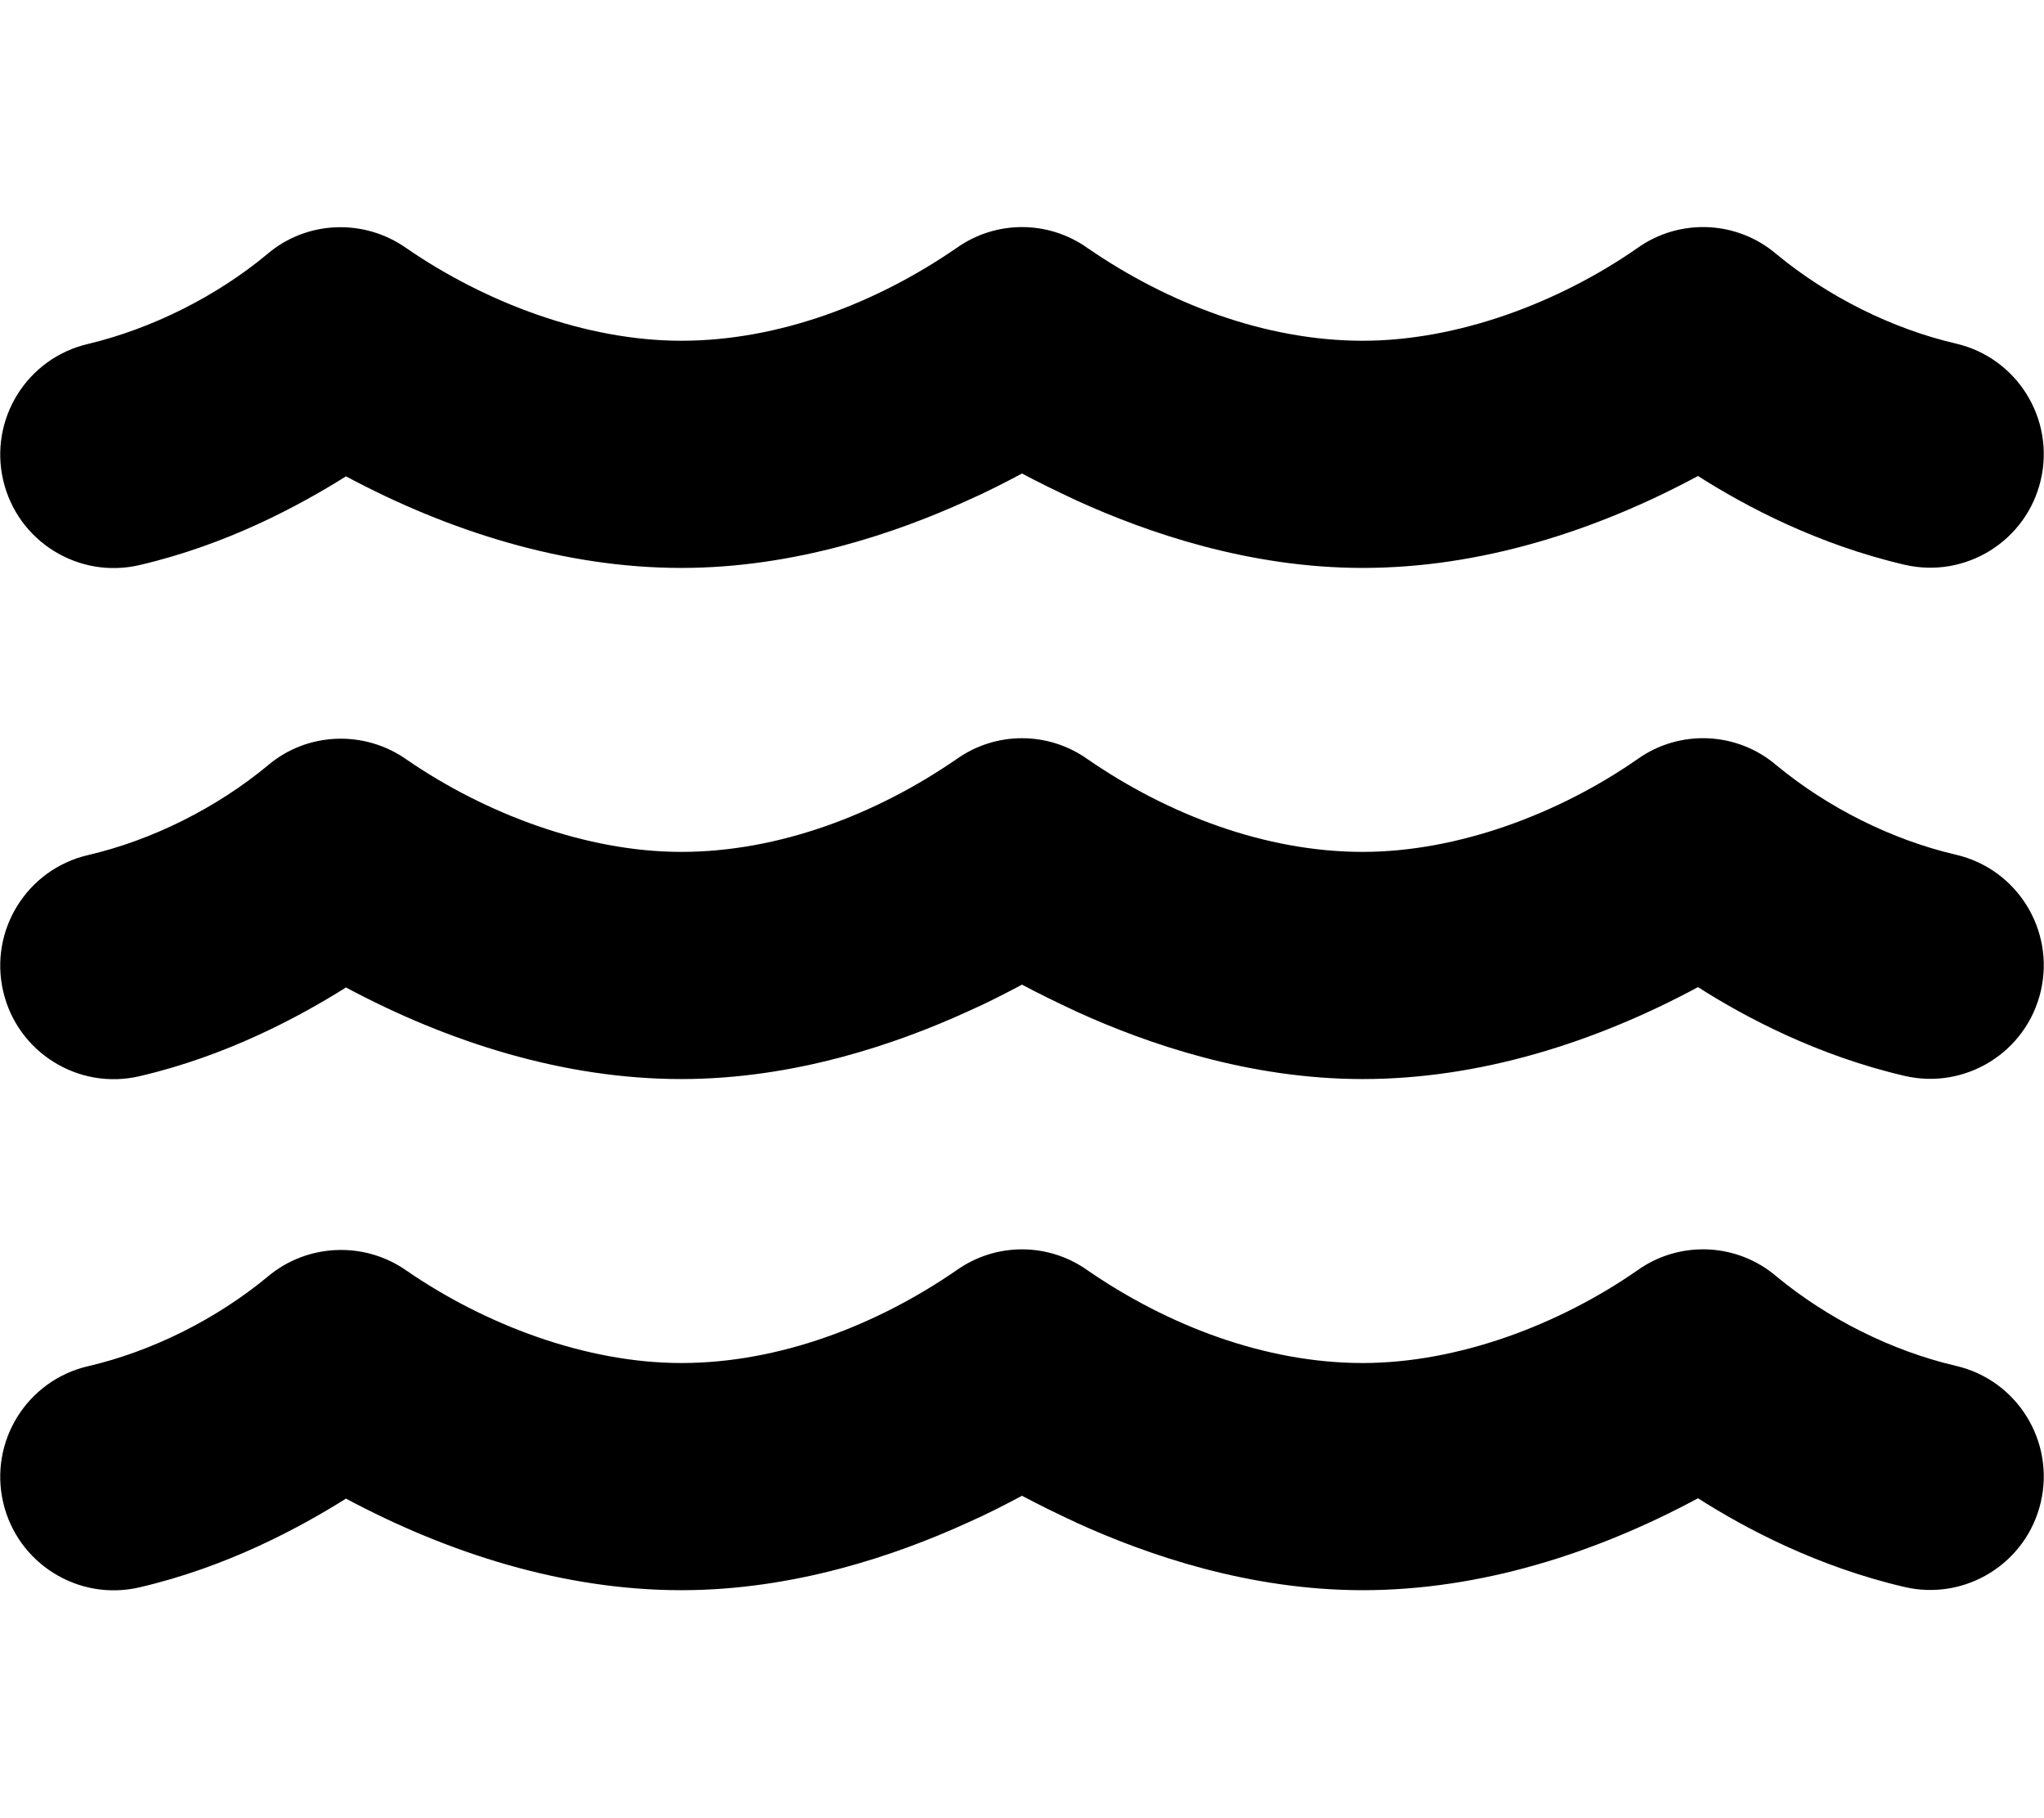
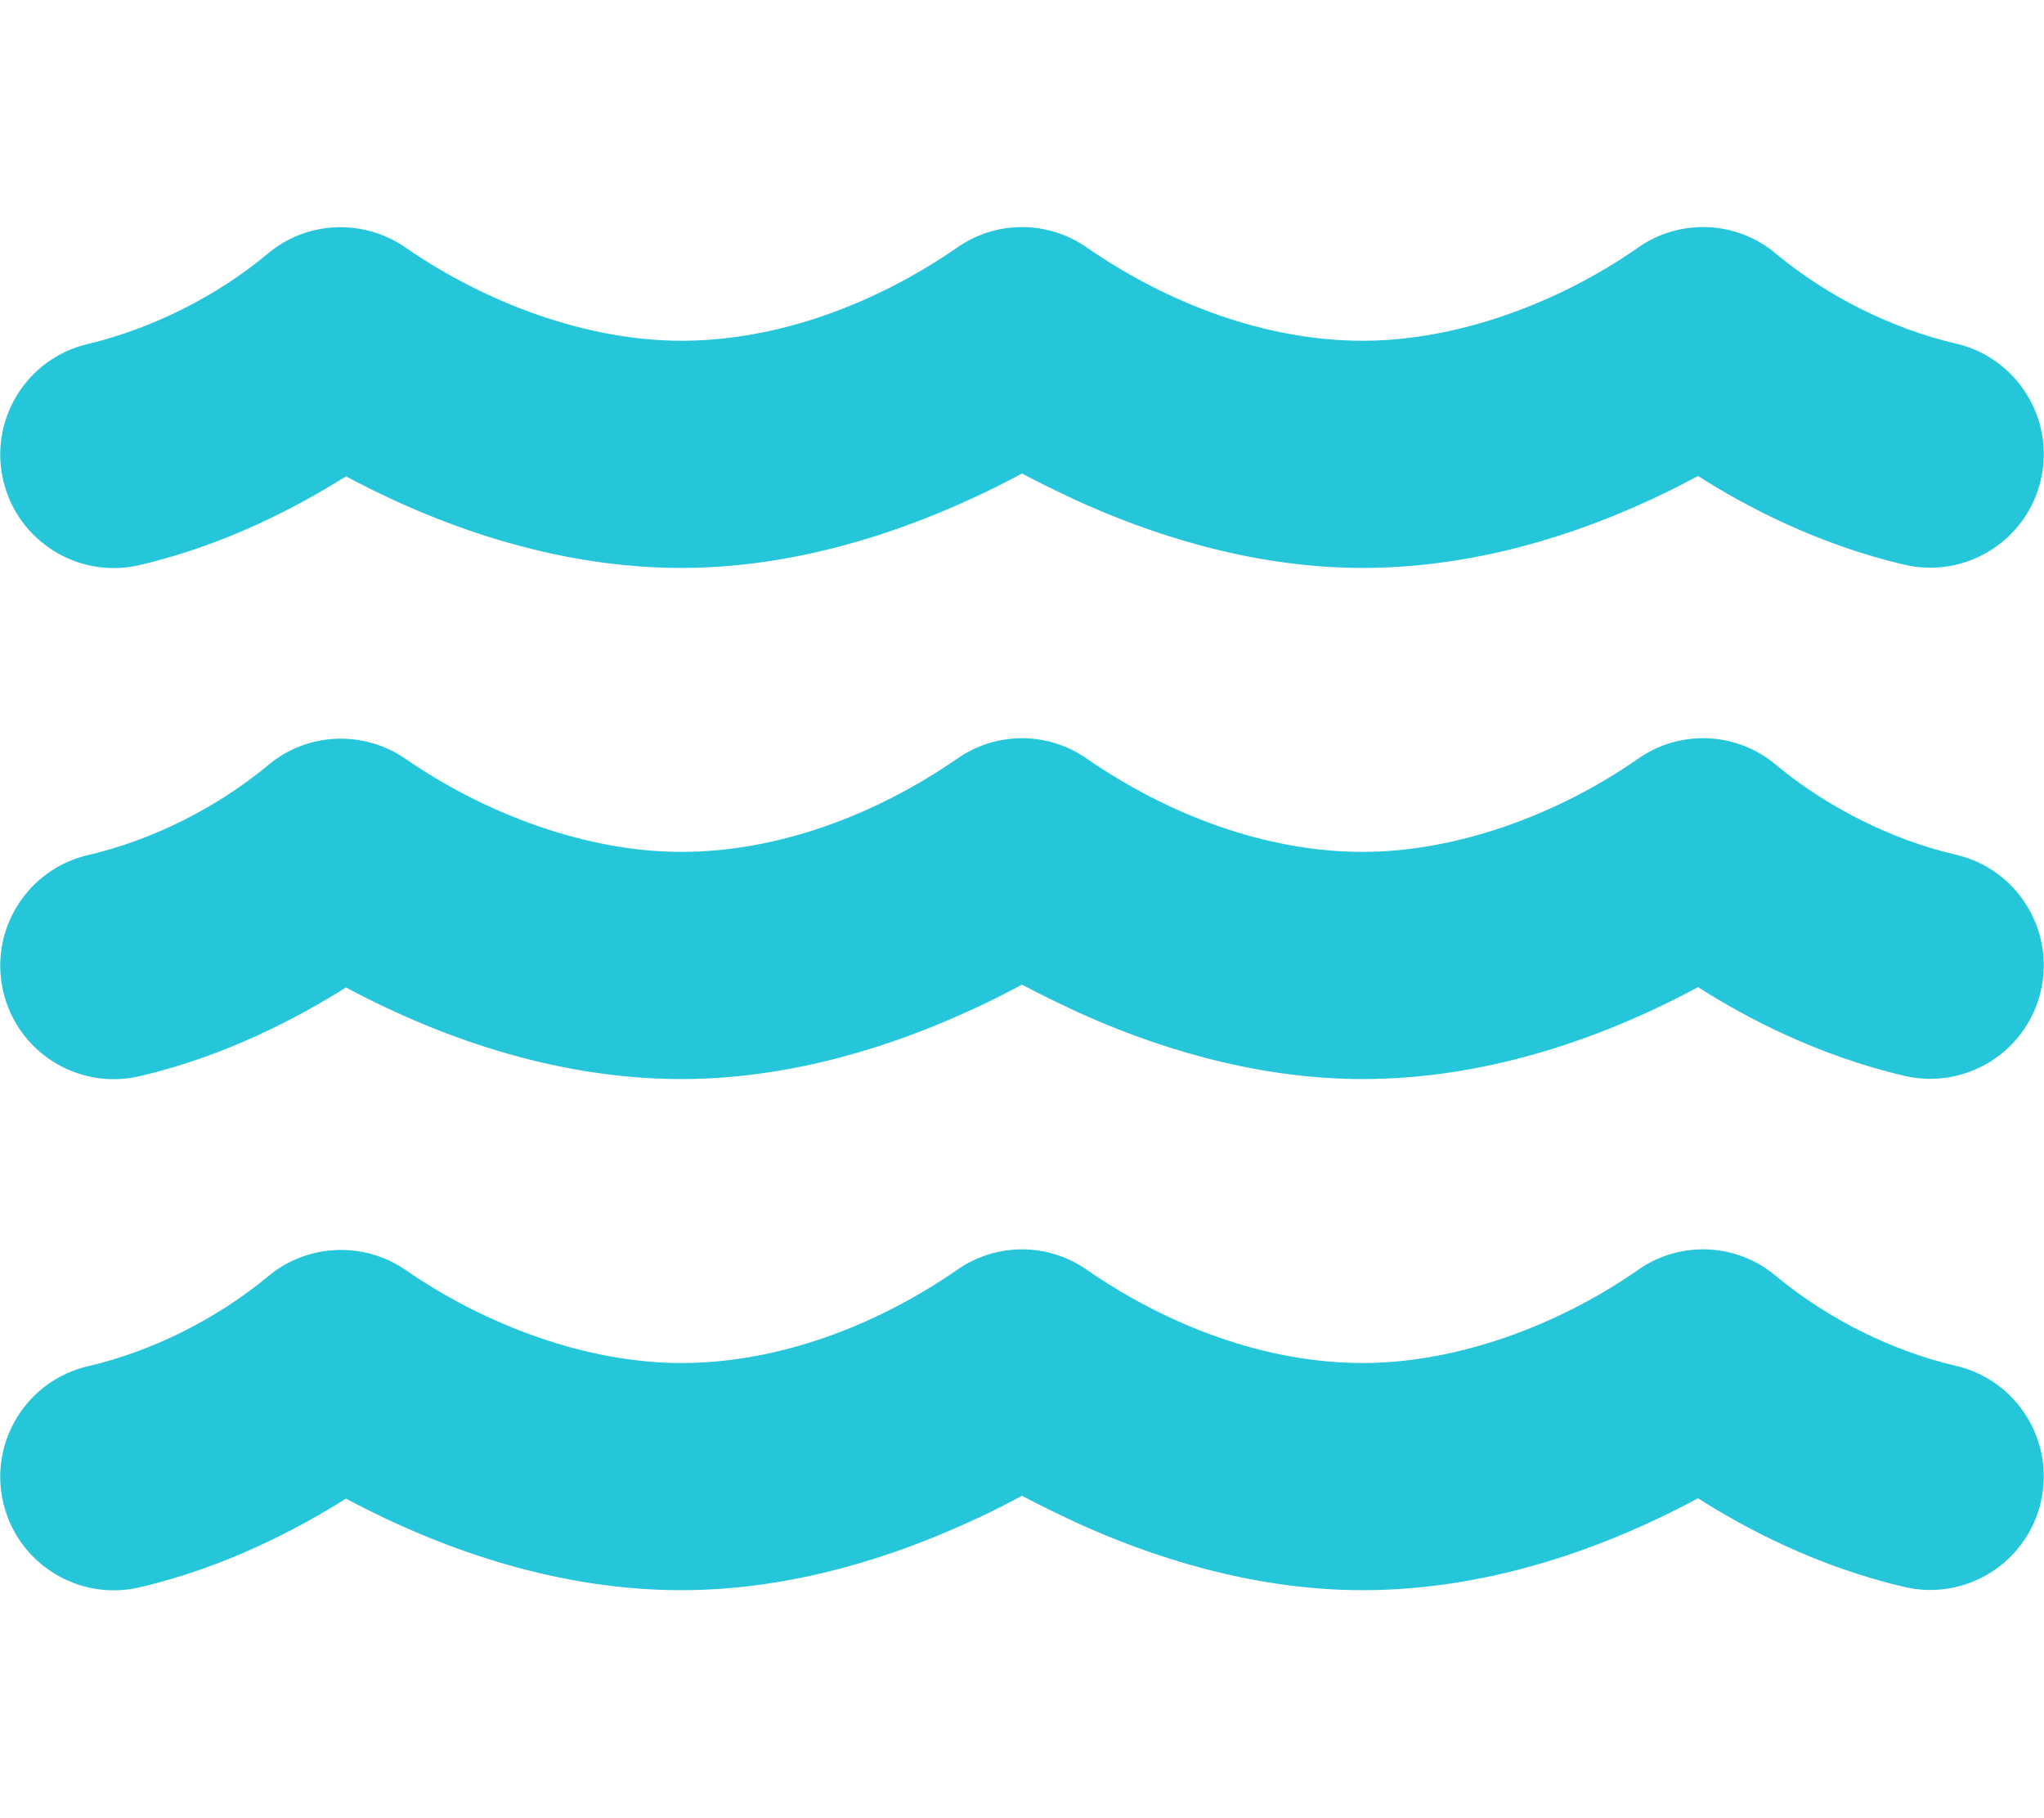
- <svg xmlns="http://www.w3.org/2000/svg" viewBox="0 0 576 512">
+ <svg xmlns="http://www.w3.org/2000/svg" viewBox="0 0 576 512" fill="#26C6DA">
  <path d="M269.5 69.9c11.1-7.9 25.9-7.9 37 0C329 85.4 356.5 96 384 96c26.9 0 55.4-10.8 77.4-26.1c0 0 0 0 0 0c11.9-8.5 28.1-7.8 39.2 1.7c14.4 11.9 32.5 21 50.6 25.2c17.2 4 27.9 21.2 23.9 38.4s-21.2 27.9-38.4 23.9c-24.5-5.7-44.9-16.5-58.2-25C449.5 149.7 417 160 384 160c-31.9 0-60.6-9.9-80.4-18.9c-5.8-2.7-11.1-5.3-15.6-7.7c-4.5 2.4-9.7 5.1-15.6 7.7c-19.8 9-48.5 18.9-80.4 18.9c-33 0-65.5-10.3-94.5-25.8c-13.4 8.4-33.7 19.3-58.2 25c-17.2 4-34.4-6.7-38.4-23.9s6.7-34.4 23.9-38.4C42.8 92.6 61 83.5 75.3 71.6c11.1-9.5 27.3-10.1 39.2-1.7c0 0 0 0 0 0C136.7 85.2 165.1 96 192 96c27.5 0 55-10.6 77.5-26.1zm37 288C329 373.4 356.5 384 384 384c26.9 0 55.4-10.8 77.4-26.1c0 0 0 0 0 0c11.9-8.5 28.1-7.8 39.2 1.7c14.4 11.9 32.5 21 50.6 25.2c17.2 4 27.9 21.2 23.9 38.4s-21.2 27.9-38.4 23.9c-24.5-5.7-44.9-16.5-58.2-25C449.5 437.7 417 448 384 448c-31.9 0-60.6-9.9-80.4-18.9c-5.8-2.7-11.1-5.3-15.6-7.7c-4.5 2.4-9.7 5.1-15.6 7.7c-19.8 9-48.5 18.9-80.4 18.9c-33 0-65.5-10.3-94.5-25.8c-13.4 8.4-33.7 19.3-58.2 25c-17.2 4-34.4-6.7-38.4-23.9s6.7-34.4 23.9-38.4c18.1-4.2 36.2-13.3 50.6-25.2c11.1-9.4 27.3-10.1 39.2-1.7c0 0 0 0 0 0C136.7 373.2 165.1 384 192 384c27.5 0 55-10.6 77.5-26.1c11.1-7.9 25.9-7.9 37 0zm0-144C329 229.4 356.5 240 384 240c26.9 0 55.4-10.8 77.4-26.1c0 0 0 0 0 0c11.9-8.5 28.1-7.8 39.2 1.7c14.4 11.9 32.5 21 50.6 25.2c17.2 4 27.9 21.2 23.9 38.4s-21.2 27.9-38.4 23.9c-24.5-5.7-44.9-16.5-58.2-25C449.5 293.7 417 304 384 304c-31.9 0-60.6-9.9-80.4-18.9c-5.8-2.7-11.1-5.3-15.6-7.7c-4.5 2.4-9.7 5.1-15.6 7.7c-19.8 9-48.5 18.9-80.4 18.9c-33 0-65.5-10.3-94.5-25.8c-13.4 8.4-33.7 19.3-58.2 25c-17.2 4-34.4-6.7-38.4-23.9s6.7-34.4 23.9-38.4c18.1-4.2 36.2-13.3 50.6-25.2c11.1-9.5 27.3-10.1 39.2-1.7c0 0 0 0 0 0C136.7 229.2 165.1 240 192 240c27.5 0 55-10.6 77.5-26.1c11.1-7.9 25.9-7.9 37 0z" />
</svg>
